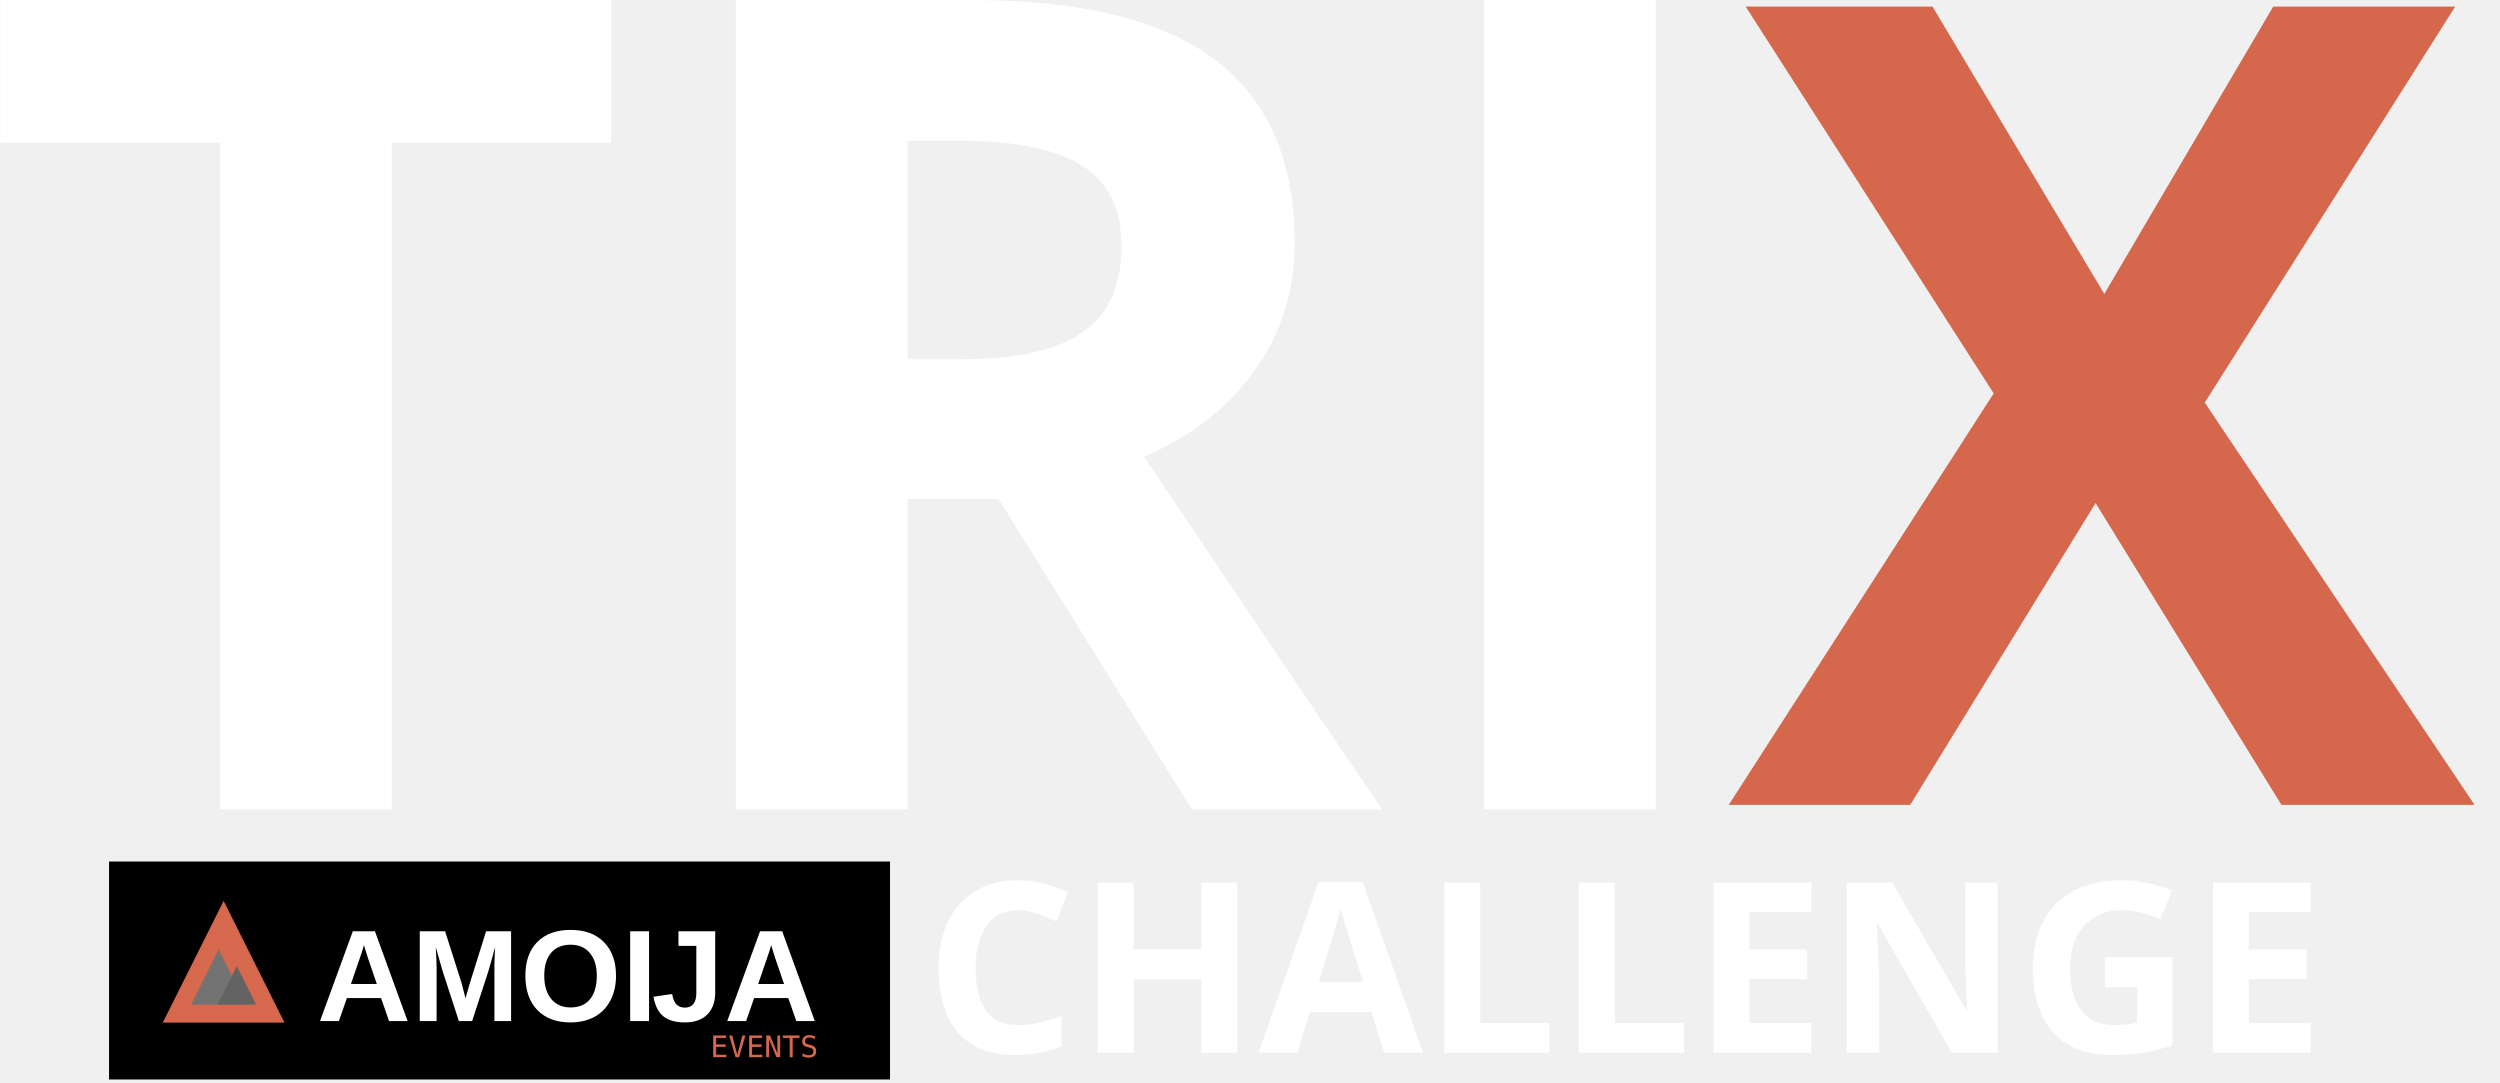
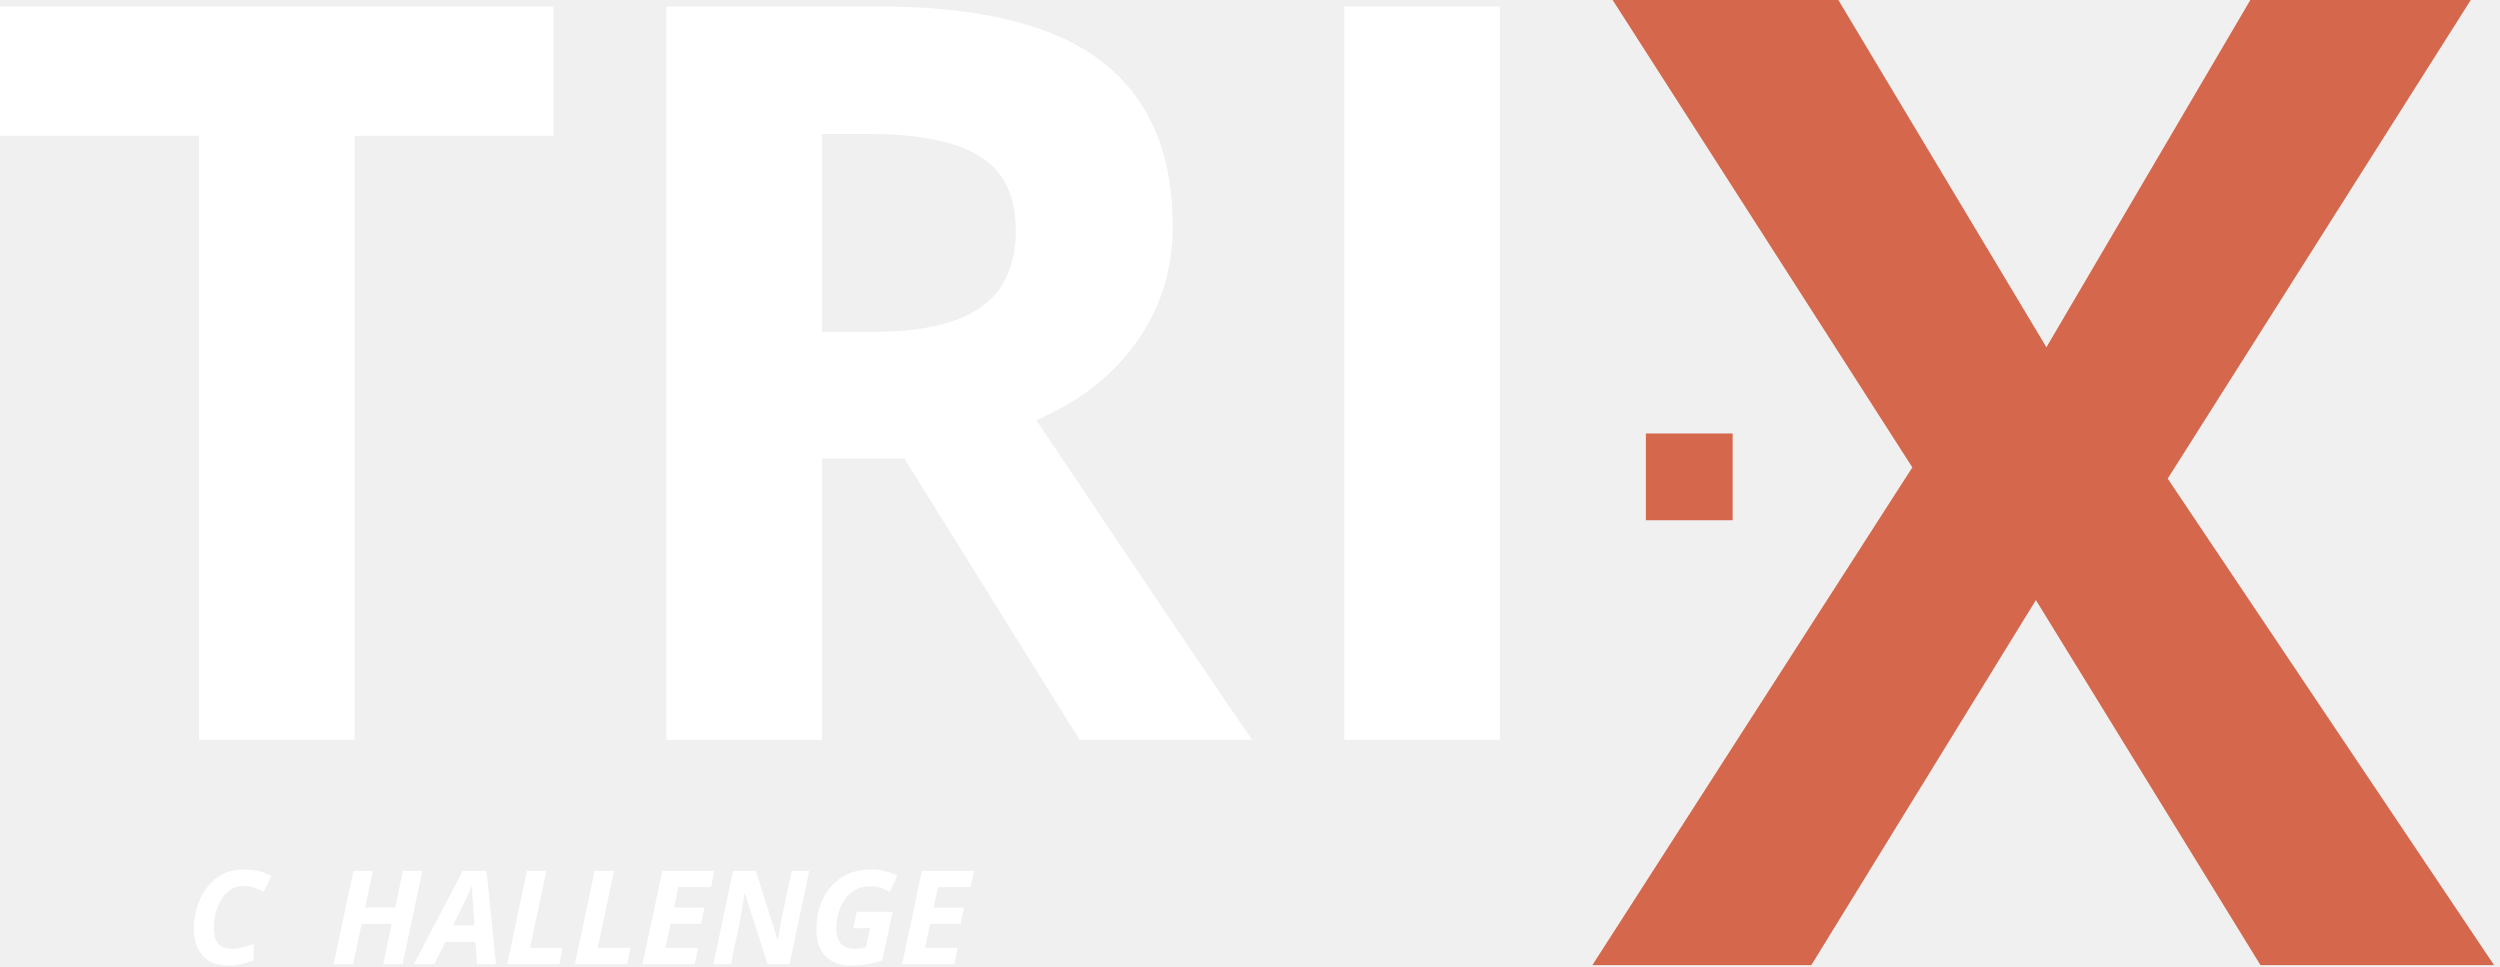
- <svg xmlns="http://www.w3.org/2000/svg" width="100%" height="100%" viewBox="0 0 164 71" version="1.1" xml:space="preserve" style="fill-rule:evenodd;clip-rule:evenodd;stroke-linejoin:round;stroke-miterlimit:1.414;">
-   <g transform="matrix(1,0,0,1,-269.034,-2719.05)">
-     <g transform="matrix(1,0,0,1,-3285.63,2414.12)">
-       <g transform="matrix(0.735235,0,0,0.735235,1022.54,5.16511)">
-         <g transform="matrix(0.419796,0,0,1.33089,1213.03,-161.101)">
-           <rect x="5337.51" y="485.151" width="165.986" height="14.611" style="fill:black;" />
-         </g>
-         <g transform="matrix(2.77107,0,0,2.77107,-12455.1,-689.625)">
-           <text x="5793.18px" y="421.912px" style="font-family:'OpenSans-Bold', 'Open Sans', sans-serif;font-weight:700;font-size:36px;fill:rgb(213,104,76);">X</text>
-         </g>
-         <g transform="matrix(2.80928,0,0,2.80928,-12832.7,-705.349)">
-           <text x="5793.18px" y="421.912px" style="font-family:'OpenSans-Bold', 'Open Sans', sans-serif;font-weight:700;font-size:36px;fill:white;">TRI</text>
-         </g>
-         <g transform="matrix(0.590306,0,0,0.590306,106.717,252.58)">
-           <text x="5793.18px" y="421.912px" style="font-family:'Verdana-Bold', 'Verdana', sans-serif;font-weight:700;font-size:36px;fill:white;">CHALLENGE</text>
-         </g>
-         <g transform="matrix(0.103669,0,0,0.103669,3404.58,454.053)">
-           <g transform="matrix(9.36766,0,0,9.36766,-1329.29,-5356.74)">
-             <text x="211.561px" y="617.924px" style="font-family:'Arial-BoldMT', 'Arial', sans-serif;font-weight:700;font-size:12px;fill:white;">AMOĲA</text>
-           </g>
-           <g>
-             <g transform="matrix(1,0,0,1,288.307,16.8745)">
-               <path d="M284.074,311.461L336.469,416.251L231.679,416.251L284.074,311.461Z" style="fill:rgb(213,104,77);" />
-             </g>
-             <g transform="matrix(0.452332,0,0,0.452332,439.617,229.359)">
-               <path d="M284.074,311.461L336.469,416.251L231.679,416.251L284.074,311.461Z" style="fill:rgb(115,115,115);" />
-             </g>
-             <g transform="matrix(0.316739,0,0,0.316739,493.775,285.8)">
-               <path d="M284.074,311.461L336.469,416.251L231.679,416.251L284.074,311.461Z" style="fill:rgb(99,99,99);" />
-             </g>
-             <g transform="matrix(0.209113,0,0,0.209113,827.944,357.94)">
-               <text x="781.024px" y="501.889px" style="font-family:'AndaleMono', 'Andale Mono', monospace;font-size:122.828px;fill:rgb(213,104,76);">EVENTS</text>
-             </g>
-           </g>
-         </g>
-       </g>
+ <svg xmlns="http://www.w3.org/2000/svg" width="100%" height="100%" viewBox="0 0 181 70" version="1.1" xml:space="preserve" style="fill-rule:evenodd;clip-rule:evenodd;stroke-linejoin:round;stroke-miterlimit:1.414;">
+   <g transform="matrix(1,0,0,1,-13.9957,-144.153)">
+     <g transform="matrix(2.71897,0,0,2.71897,-15622.2,-933.137)">
+       <path d="M5817.19,421.912L5810.97,421.912L5804.99,412.191L5799.01,421.912L5793.18,421.912L5801.7,408.658L5793.72,396.213L5799.73,396.213L5805.27,405.459L5810.7,396.213L5816.57,396.213L5808.5,408.957L5817.19,421.912Z" style="fill:rgb(213,104,76);fill-rule:nonzero;" />
+     </g>
+     <g transform="matrix(0.262757,0,0,0.262757,-1494.73,103.099)">
+       <text x="5793.18px" y="421.912px" style="font-family:'Verdana-BoldItalic', 'Verdana', sans-serif;font-weight:700;font-style:italic;font-size:36px;fill:white;">C<tspan x="5832.91px 5876.73px 5918.36px 5954.98px 5991.6px 6029.87px 6074.03px 6116.91px " y="421.912px 421.912px 421.912px 421.912px 421.912px 421.912px 421.912px 421.912px ">HALLENGE</tspan>
+       </text>
+     </g>
+     <g transform="matrix(2.06548,0,0,2.06548,-11953.2,-673.741)">
+       <text x="5793.18px" y="421.912px" style="font-family:'OpenSans-Bold', 'Open Sans', sans-serif;font-weight:700;font-size:36px;fill:white;">TRI</text>
+     </g>
+     <g transform="matrix(0.595786,0,0,0.595786,54.7142,74.7107)">
+       <rect x="131.663" y="169.234" width="10.542" height="10.542" style="fill:rgb(213,104,76);" />
    </g>
  </g>
</svg>
